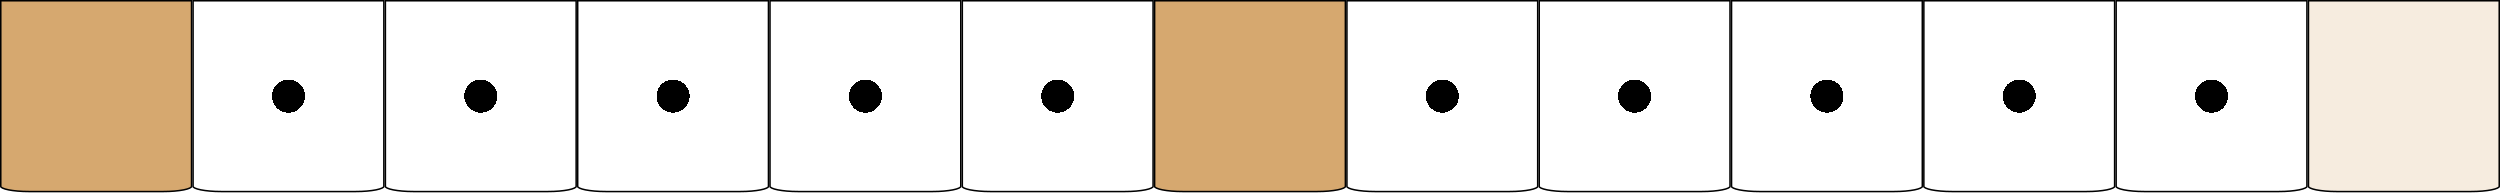
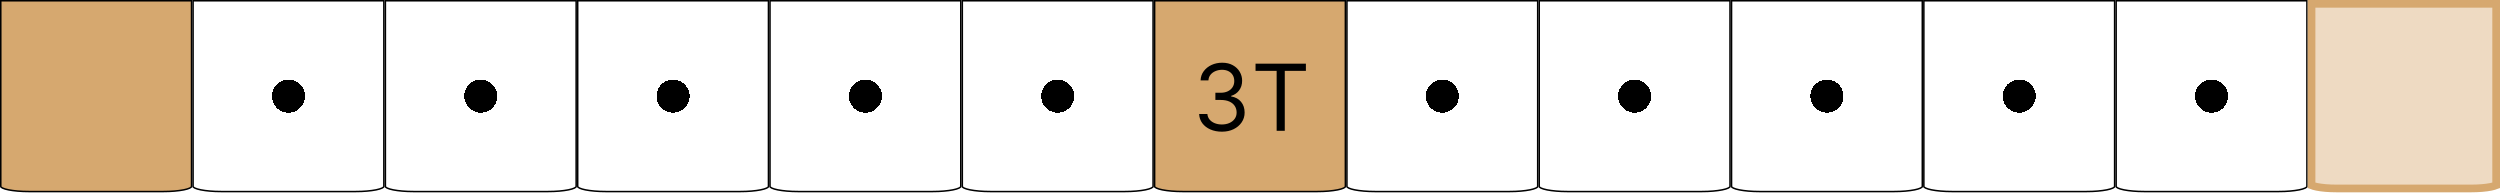
<svg xmlns="http://www.w3.org/2000/svg" width="325" height="25" viewBox="0 0 325 25" fill="none">
  <path d="M150.1 0.1H174.9V24.25C174.9 24.265 174.893 24.292 174.854 24.33C174.815 24.368 174.752 24.409 174.663 24.451C174.484 24.536 174.218 24.615 173.882 24.682C173.212 24.816 172.281 24.9 171.25 24.9H153.75C152.719 24.9 151.788 24.816 151.118 24.682C150.782 24.615 150.516 24.536 150.337 24.451C150.248 24.409 150.185 24.368 150.146 24.33C150.107 24.292 150.1 24.265 150.1 24.25V0.1Z" fill="#D6A86F" stroke="black" stroke-width="0.2" />
+   <path d="M158.852 17.119C158.29 17.119 157.788 17.023 157.348 16.829C156.911 16.636 156.563 16.368 156.304 16.024C156.048 15.678 155.909 15.276 155.886 14.818H156.96C156.983 15.099 157.08 15.342 157.25 15.547C157.42 15.749 157.643 15.905 157.919 16.016C158.195 16.126 158.5 16.182 158.835 16.182C159.21 16.182 159.543 16.116 159.832 15.986C160.122 15.855 160.349 15.673 160.514 15.44C160.679 15.207 160.761 14.938 160.761 14.631C160.761 14.31 160.682 14.027 160.523 13.783C160.364 13.536 160.131 13.342 159.824 13.203C159.517 13.064 159.142 12.994 158.699 12.994H158V12.057H158.699C159.045 12.057 159.349 11.994 159.611 11.869C159.875 11.744 160.081 11.568 160.229 11.341C160.379 11.114 160.455 10.847 160.455 10.54C160.455 10.244 160.389 9.987 160.259 9.768C160.128 9.55 159.943 9.379 159.705 9.257C159.469 9.135 159.19 9.074 158.869 9.074C158.568 9.074 158.284 9.129 158.017 9.24C157.753 9.348 157.537 9.506 157.369 9.713C157.202 9.918 157.111 10.165 157.097 10.454H156.074C156.091 9.997 156.229 9.597 156.487 9.253C156.746 8.906 157.084 8.636 157.501 8.443C157.922 8.25 158.384 8.153 158.886 8.153C159.426 8.153 159.889 8.263 160.276 8.482C160.662 8.697 160.959 8.983 161.166 9.338C161.374 9.693 161.477 10.077 161.477 10.489C161.477 10.98 161.348 11.399 161.089 11.746C160.834 12.092 160.486 12.332 160.045 12.466V12.534C160.597 12.625 161.027 12.859 161.337 13.237C161.646 13.612 161.801 14.077 161.801 14.631C161.801 15.105 161.672 15.531 161.413 15.909C161.158 16.284 160.808 16.579 160.365 16.796C159.922 17.011 159.418 17.119 158.852 17.119ZM163.22 9.21V8.273H169.766V9.21H167.021V17H165.964V9.21H163.22Z" fill="black" />
  <path d="M275.1 0.1H299.9V24.25C299.9 24.265 299.893 24.292 299.854 24.33C299.815 24.368 299.752 24.409 299.663 24.451C299.484 24.536 299.218 24.615 298.882 24.682C298.212 24.816 297.281 24.9 296.25 24.9H278.75C277.719 24.9 276.788 24.816 276.118 24.682C275.782 24.615 275.516 24.536 275.337 24.451C275.248 24.409 275.185 24.368 275.146 24.33C275.107 24.292 275.1 24.265 275.1 24.25V0.1Z" fill="url(#paint0_radial_402_77)" stroke="black" stroke-width="0.2" />
  <path d="M250.1 0.1H274.9V24.25C274.9 24.265 274.893 24.292 274.854 24.33C274.815 24.368 274.752 24.409 274.663 24.451C274.484 24.536 274.218 24.615 273.882 24.682C273.212 24.816 272.281 24.9 271.25 24.9H253.75C252.719 24.9 251.788 24.816 251.118 24.682C250.782 24.615 250.516 24.536 250.337 24.451C250.248 24.409 250.185 24.368 250.146 24.33C250.107 24.292 250.1 24.265 250.1 24.25V0.1Z" fill="url(#paint1_radial_402_77)" stroke="black" stroke-width="0.2" />
  <path d="M225.1 0.1H249.9V24.25C249.9 24.265 249.893 24.292 249.854 24.33C249.815 24.368 249.752 24.409 249.663 24.451C249.484 24.536 249.218 24.615 248.882 24.682C248.212 24.816 247.281 24.9 246.25 24.9H228.75C227.719 24.9 226.788 24.816 226.118 24.682C225.782 24.615 225.516 24.536 225.337 24.451C225.248 24.409 225.185 24.368 225.146 24.33C225.107 24.292 225.1 24.265 225.1 24.25V0.1Z" fill="url(#paint2_radial_402_77)" stroke="black" stroke-width="0.2" />
  <path d="M200.1 0.1H224.9V24.25C224.9 24.265 224.893 24.292 224.854 24.33C224.815 24.368 224.752 24.409 224.663 24.451C224.484 24.536 224.218 24.615 223.882 24.682C223.212 24.816 222.281 24.9 221.25 24.9H203.75C202.719 24.9 201.788 24.816 201.118 24.682C200.782 24.615 200.516 24.536 200.337 24.451C200.248 24.409 200.185 24.368 200.146 24.33C200.107 24.292 200.1 24.265 200.1 24.25V0.1Z" fill="url(#paint3_radial_402_77)" stroke="black" stroke-width="0.2" />
  <path d="M175.1 0.1H199.9V24.25C199.9 24.265 199.893 24.292 199.854 24.33C199.815 24.368 199.752 24.409 199.663 24.451C199.484 24.536 199.218 24.615 198.882 24.682C198.212 24.816 197.281 24.9 196.25 24.9H178.75C177.719 24.9 176.788 24.816 176.118 24.682C175.782 24.615 175.516 24.536 175.337 24.451C175.248 24.409 175.185 24.368 175.146 24.33C175.107 24.292 175.1 24.265 175.1 24.25V0.1Z" fill="url(#paint4_radial_402_77)" stroke="black" stroke-width="0.2" />
  <path d="M25.1 0.1H49.9V24.25C49.9 24.265 49.893 24.292 49.854 24.33C49.815 24.368 49.752 24.409 49.663 24.451C49.483 24.536 49.218 24.615 48.882 24.682C48.212 24.816 47.281 24.9 46.25 24.9H28.75C27.719 24.9 26.788 24.816 26.118 24.682C25.782 24.615 25.517 24.536 25.337 24.451C25.248 24.409 25.185 24.368 25.146 24.33C25.107 24.292 25.1 24.265 25.1 24.25V0.1Z" fill="url(#paint5_radial_402_77)" stroke="black" stroke-width="0.2" />
  <path d="M125.1 0.1H149.9V24.25C149.9 24.265 149.893 24.292 149.854 24.33C149.815 24.368 149.752 24.409 149.663 24.451C149.484 24.536 149.218 24.615 148.882 24.682C148.212 24.816 147.281 24.9 146.25 24.9H128.75C127.719 24.9 126.788 24.816 126.118 24.682C125.782 24.615 125.516 24.536 125.337 24.451C125.248 24.409 125.185 24.368 125.146 24.33C125.107 24.292 125.1 24.265 125.1 24.25V0.1Z" fill="url(#paint6_radial_402_77)" stroke="black" stroke-width="0.2" />
  <path d="M100.1 0.1H124.9V24.25C124.9 24.265 124.893 24.292 124.854 24.33C124.815 24.368 124.752 24.409 124.663 24.451C124.484 24.536 124.218 24.615 123.882 24.682C123.212 24.816 122.281 24.9 121.25 24.9H103.75C102.719 24.9 101.788 24.816 101.118 24.682C100.782 24.615 100.516 24.536 100.337 24.451C100.248 24.409 100.185 24.368 100.146 24.33C100.107 24.292 100.1 24.265 100.1 24.25V0.1Z" fill="url(#paint7_radial_402_77)" stroke="black" stroke-width="0.2" />
  <path d="M75.1 0.1H99.9V24.25C99.9 24.265 99.893 24.292 99.854 24.33C99.815 24.368 99.752 24.409 99.663 24.451C99.484 24.536 99.218 24.615 98.882 24.682C98.212 24.816 97.281 24.9 96.25 24.9H78.75C77.719 24.9 76.788 24.816 76.118 24.682C75.782 24.615 75.516 24.536 75.337 24.451C75.248 24.409 75.185 24.368 75.146 24.33C75.107 24.292 75.1 24.265 75.1 24.25V0.1Z" fill="url(#paint8_radial_402_77)" stroke="black" stroke-width="0.2" />
  <path d="M50.1 0.1H74.9V24.25C74.9 24.265 74.893 24.292 74.854 24.33C74.815 24.368 74.752 24.409 74.663 24.451C74.484 24.536 74.218 24.615 73.882 24.682C73.212 24.816 72.281 24.9 71.25 24.9H53.75C52.719 24.9 51.788 24.816 51.118 24.682C50.782 24.615 50.517 24.536 50.337 24.451C50.248 24.409 50.185 24.368 50.146 24.33C50.107 24.292 50.1 24.265 50.1 24.25V0.1Z" fill="url(#paint9_radial_402_77)" stroke="black" stroke-width="0.2" />
-   <path d="M300.1 0.1H324.9V24.25C324.9 24.265 324.893 24.292 324.854 24.33C324.815 24.368 324.752 24.409 324.663 24.451C324.484 24.536 324.218 24.615 323.882 24.682C323.212 24.816 322.281 24.9 321.25 24.9H303.75C302.719 24.9 301.788 24.816 301.118 24.682C300.782 24.615 300.516 24.536 300.337 24.451C300.248 24.409 300.185 24.368 300.146 24.33C300.107 24.292 300.1 24.265 300.1 24.25V0.1Z" fill="#D6A86F" fill-opacity="0.22" stroke="black" stroke-width="0.2" />
+   <path d="M300.5 0.5H324.5V24.086C324.497 24.087 324.494 24.089 324.492 24.09C324.355 24.154 324.127 24.226 323.804 24.29C323.166 24.418 322.263 24.5 321.25 24.5H303.75C302.737 24.5 301.834 24.418 301.196 24.29C300.873 24.226 300.645 24.154 300.508 24.09C300.506 24.089 300.503 24.087 300.5 24.086V0.5Z" fill="#D6A86F" fill-opacity="0.42" stroke="#D6A86F" />
  <path d="M0.1 0.1H24.9V24.25C24.9 24.265 24.893 24.292 24.854 24.33C24.815 24.368 24.752 24.409 24.663 24.451C24.483 24.536 24.218 24.615 23.882 24.682C23.212 24.816 22.281 24.9 21.25 24.9H3.75C2.719 24.9 1.788 24.816 1.118 24.682C0.782 24.615 0.516 24.536 0.337 24.451C0.248 24.409 0.185 24.368 0.146 24.33C0.107 24.292 0.1 24.265 0.1 24.25V0.1Z" fill="#D6A86F" stroke="black" stroke-width="0.2" />
  <defs>
    <radialGradient id="paint0_radial_402_77" cx="0" cy="0" r="1" gradientUnits="userSpaceOnUse" gradientTransform="translate(287.5 12.5) rotate(90) scale(12.5)">
      <stop offset="0.172" />
      <stop offset="0.172" stop-color="white" />
    </radialGradient>
    <radialGradient id="paint1_radial_402_77" cx="0" cy="0" r="1" gradientUnits="userSpaceOnUse" gradientTransform="translate(262.5 12.5) rotate(90) scale(12.5)">
      <stop offset="0.172" />
      <stop offset="0.172" stop-color="white" />
    </radialGradient>
    <radialGradient id="paint2_radial_402_77" cx="0" cy="0" r="1" gradientUnits="userSpaceOnUse" gradientTransform="translate(237.5 12.5) rotate(90) scale(12.5)">
      <stop offset="0.172" />
      <stop offset="0.172" stop-color="white" />
    </radialGradient>
    <radialGradient id="paint3_radial_402_77" cx="0" cy="0" r="1" gradientUnits="userSpaceOnUse" gradientTransform="translate(212.5 12.5) rotate(90) scale(12.5)">
      <stop offset="0.172" />
      <stop offset="0.172" stop-color="white" />
    </radialGradient>
    <radialGradient id="paint4_radial_402_77" cx="0" cy="0" r="1" gradientUnits="userSpaceOnUse" gradientTransform="translate(187.5 12.5) rotate(90) scale(12.5)">
      <stop offset="0.172" />
      <stop offset="0.172" stop-color="white" />
    </radialGradient>
    <radialGradient id="paint5_radial_402_77" cx="0" cy="0" r="1" gradientUnits="userSpaceOnUse" gradientTransform="translate(37.5 12.5) rotate(90) scale(12.5)">
      <stop offset="0.172" />
      <stop offset="0.172" stop-color="white" />
    </radialGradient>
    <radialGradient id="paint6_radial_402_77" cx="0" cy="0" r="1" gradientUnits="userSpaceOnUse" gradientTransform="translate(137.5 12.5) rotate(90) scale(12.5)">
      <stop offset="0.172" />
      <stop offset="0.172" stop-color="white" />
    </radialGradient>
    <radialGradient id="paint7_radial_402_77" cx="0" cy="0" r="1" gradientUnits="userSpaceOnUse" gradientTransform="translate(112.5 12.5) rotate(90) scale(12.5)">
      <stop offset="0.172" />
      <stop offset="0.172" stop-color="white" />
    </radialGradient>
    <radialGradient id="paint8_radial_402_77" cx="0" cy="0" r="1" gradientUnits="userSpaceOnUse" gradientTransform="translate(87.5 12.5) rotate(90) scale(12.5)">
      <stop offset="0.172" />
      <stop offset="0.172" stop-color="white" />
    </radialGradient>
    <radialGradient id="paint9_radial_402_77" cx="0" cy="0" r="1" gradientUnits="userSpaceOnUse" gradientTransform="translate(62.5 12.5) rotate(90) scale(12.5)">
      <stop offset="0.172" />
      <stop offset="0.172" stop-color="white" />
    </radialGradient>
  </defs>
</svg>
